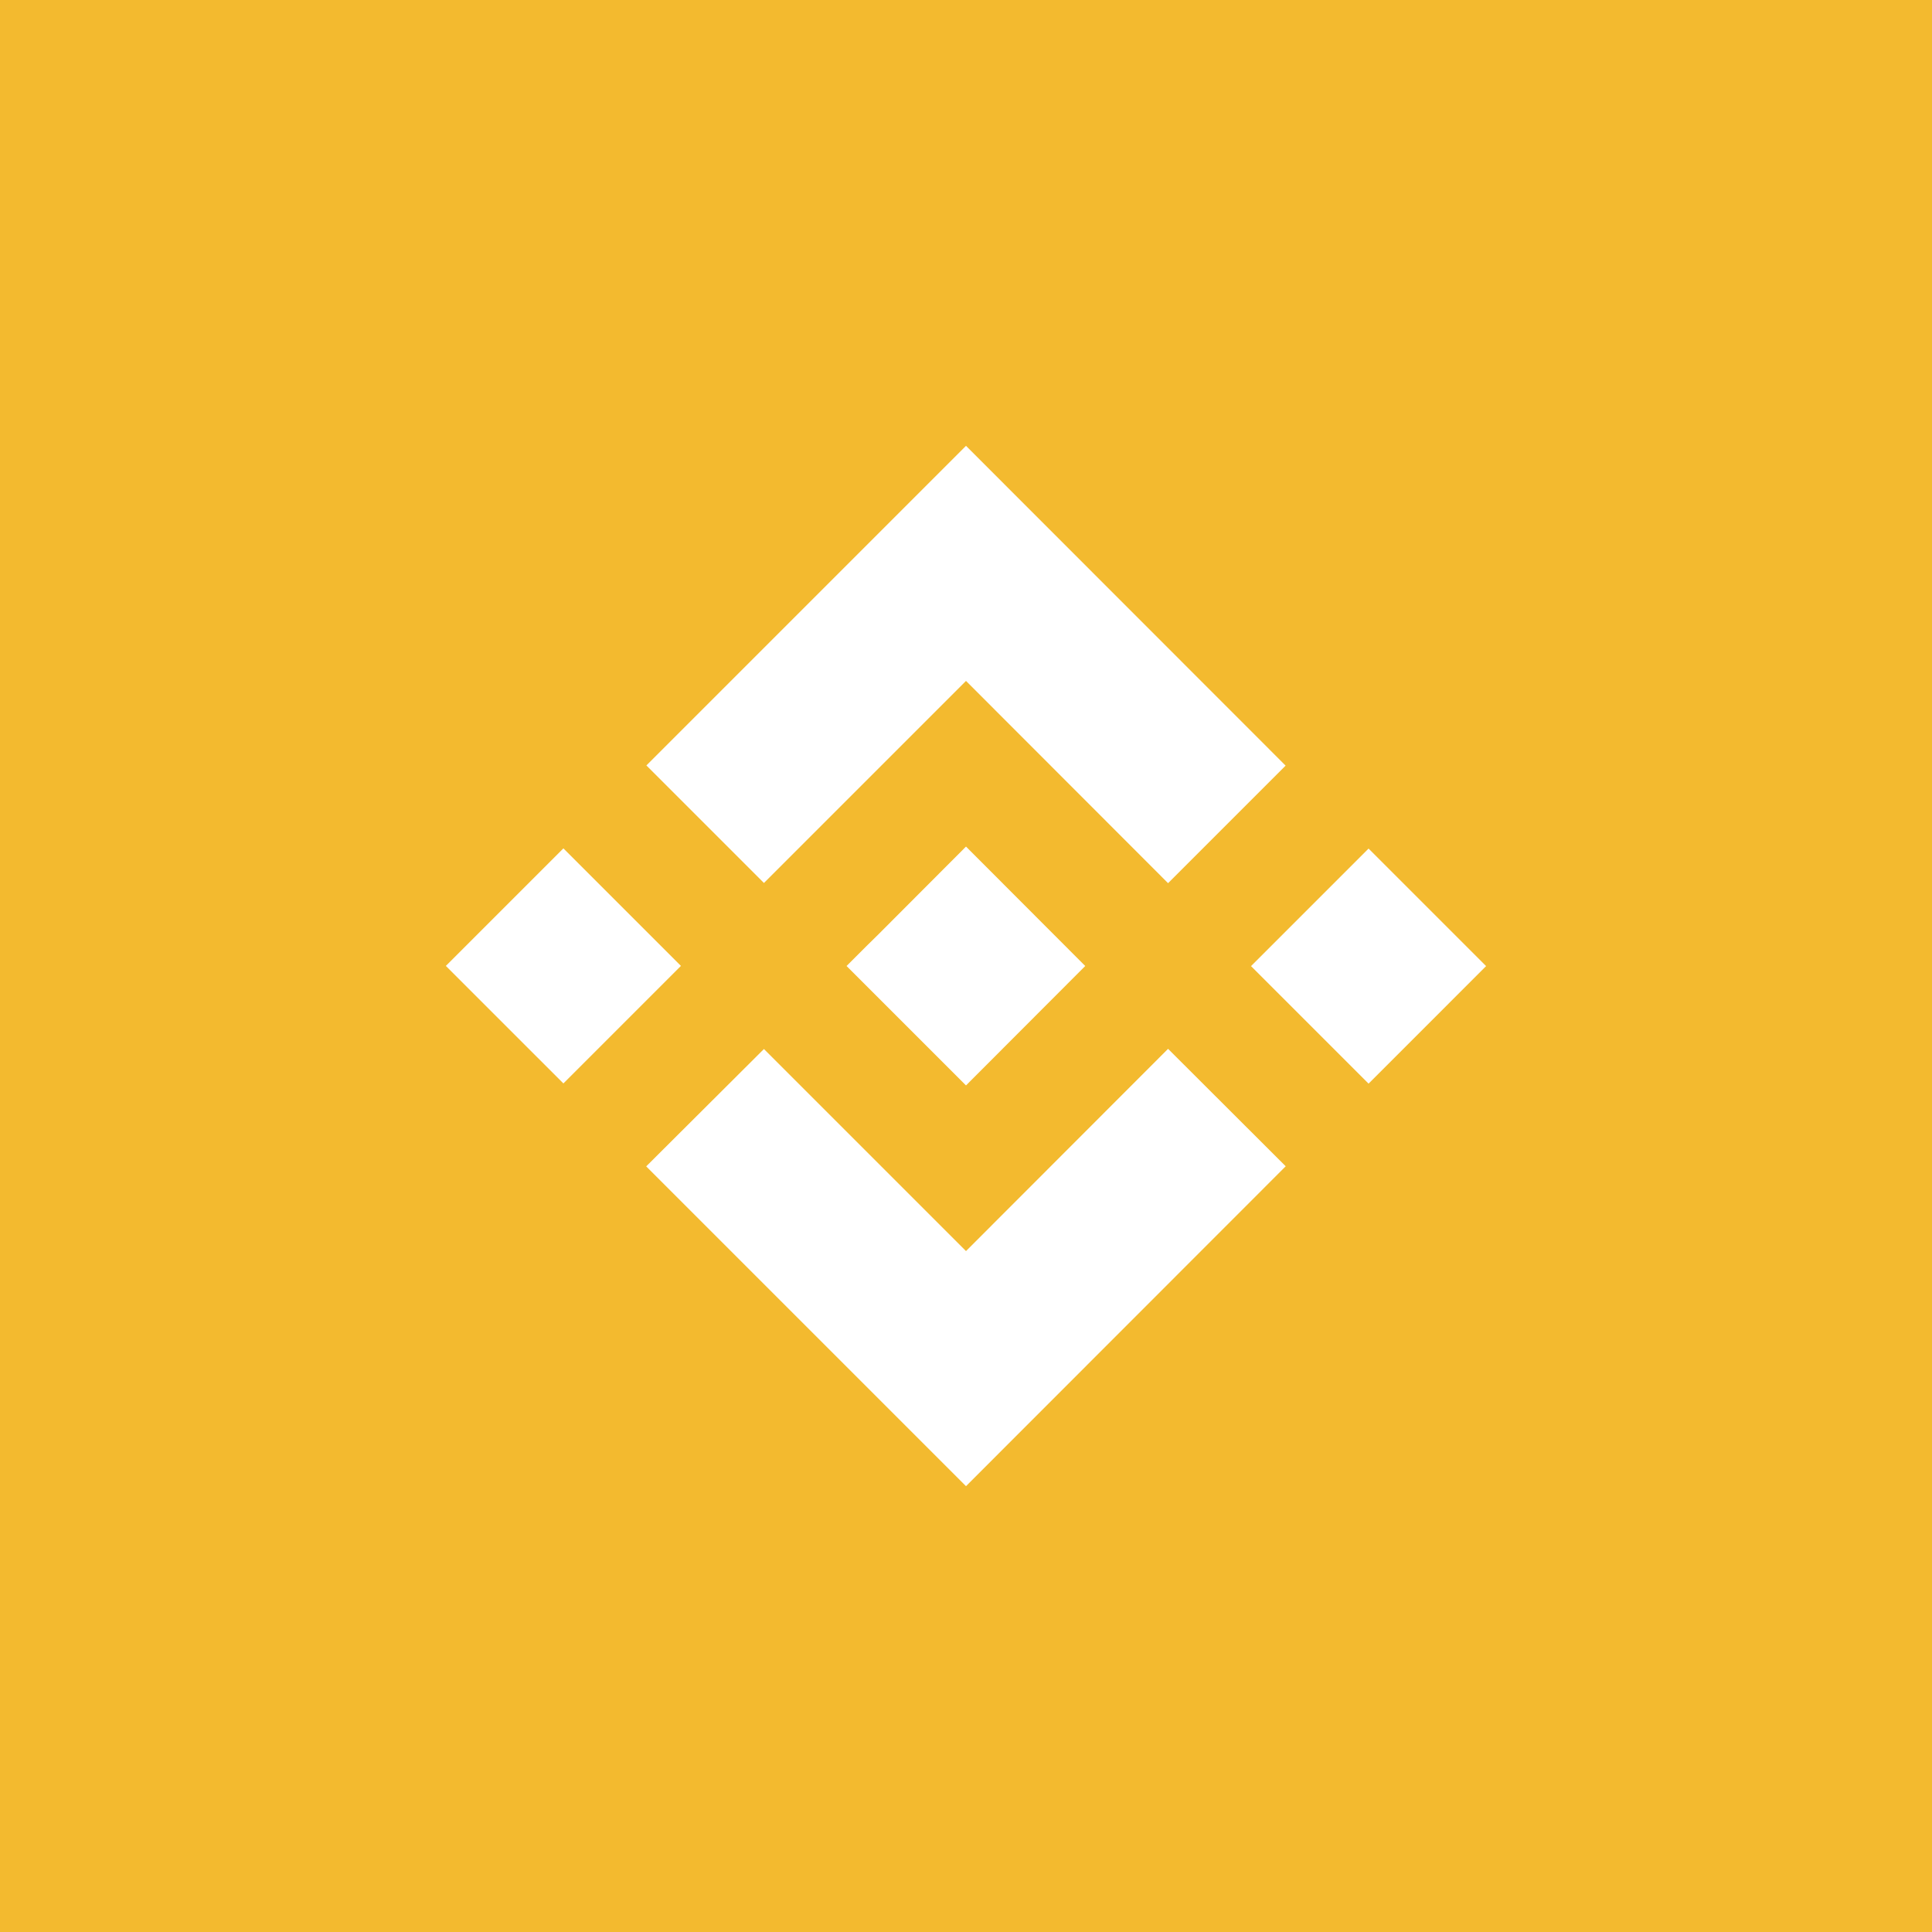
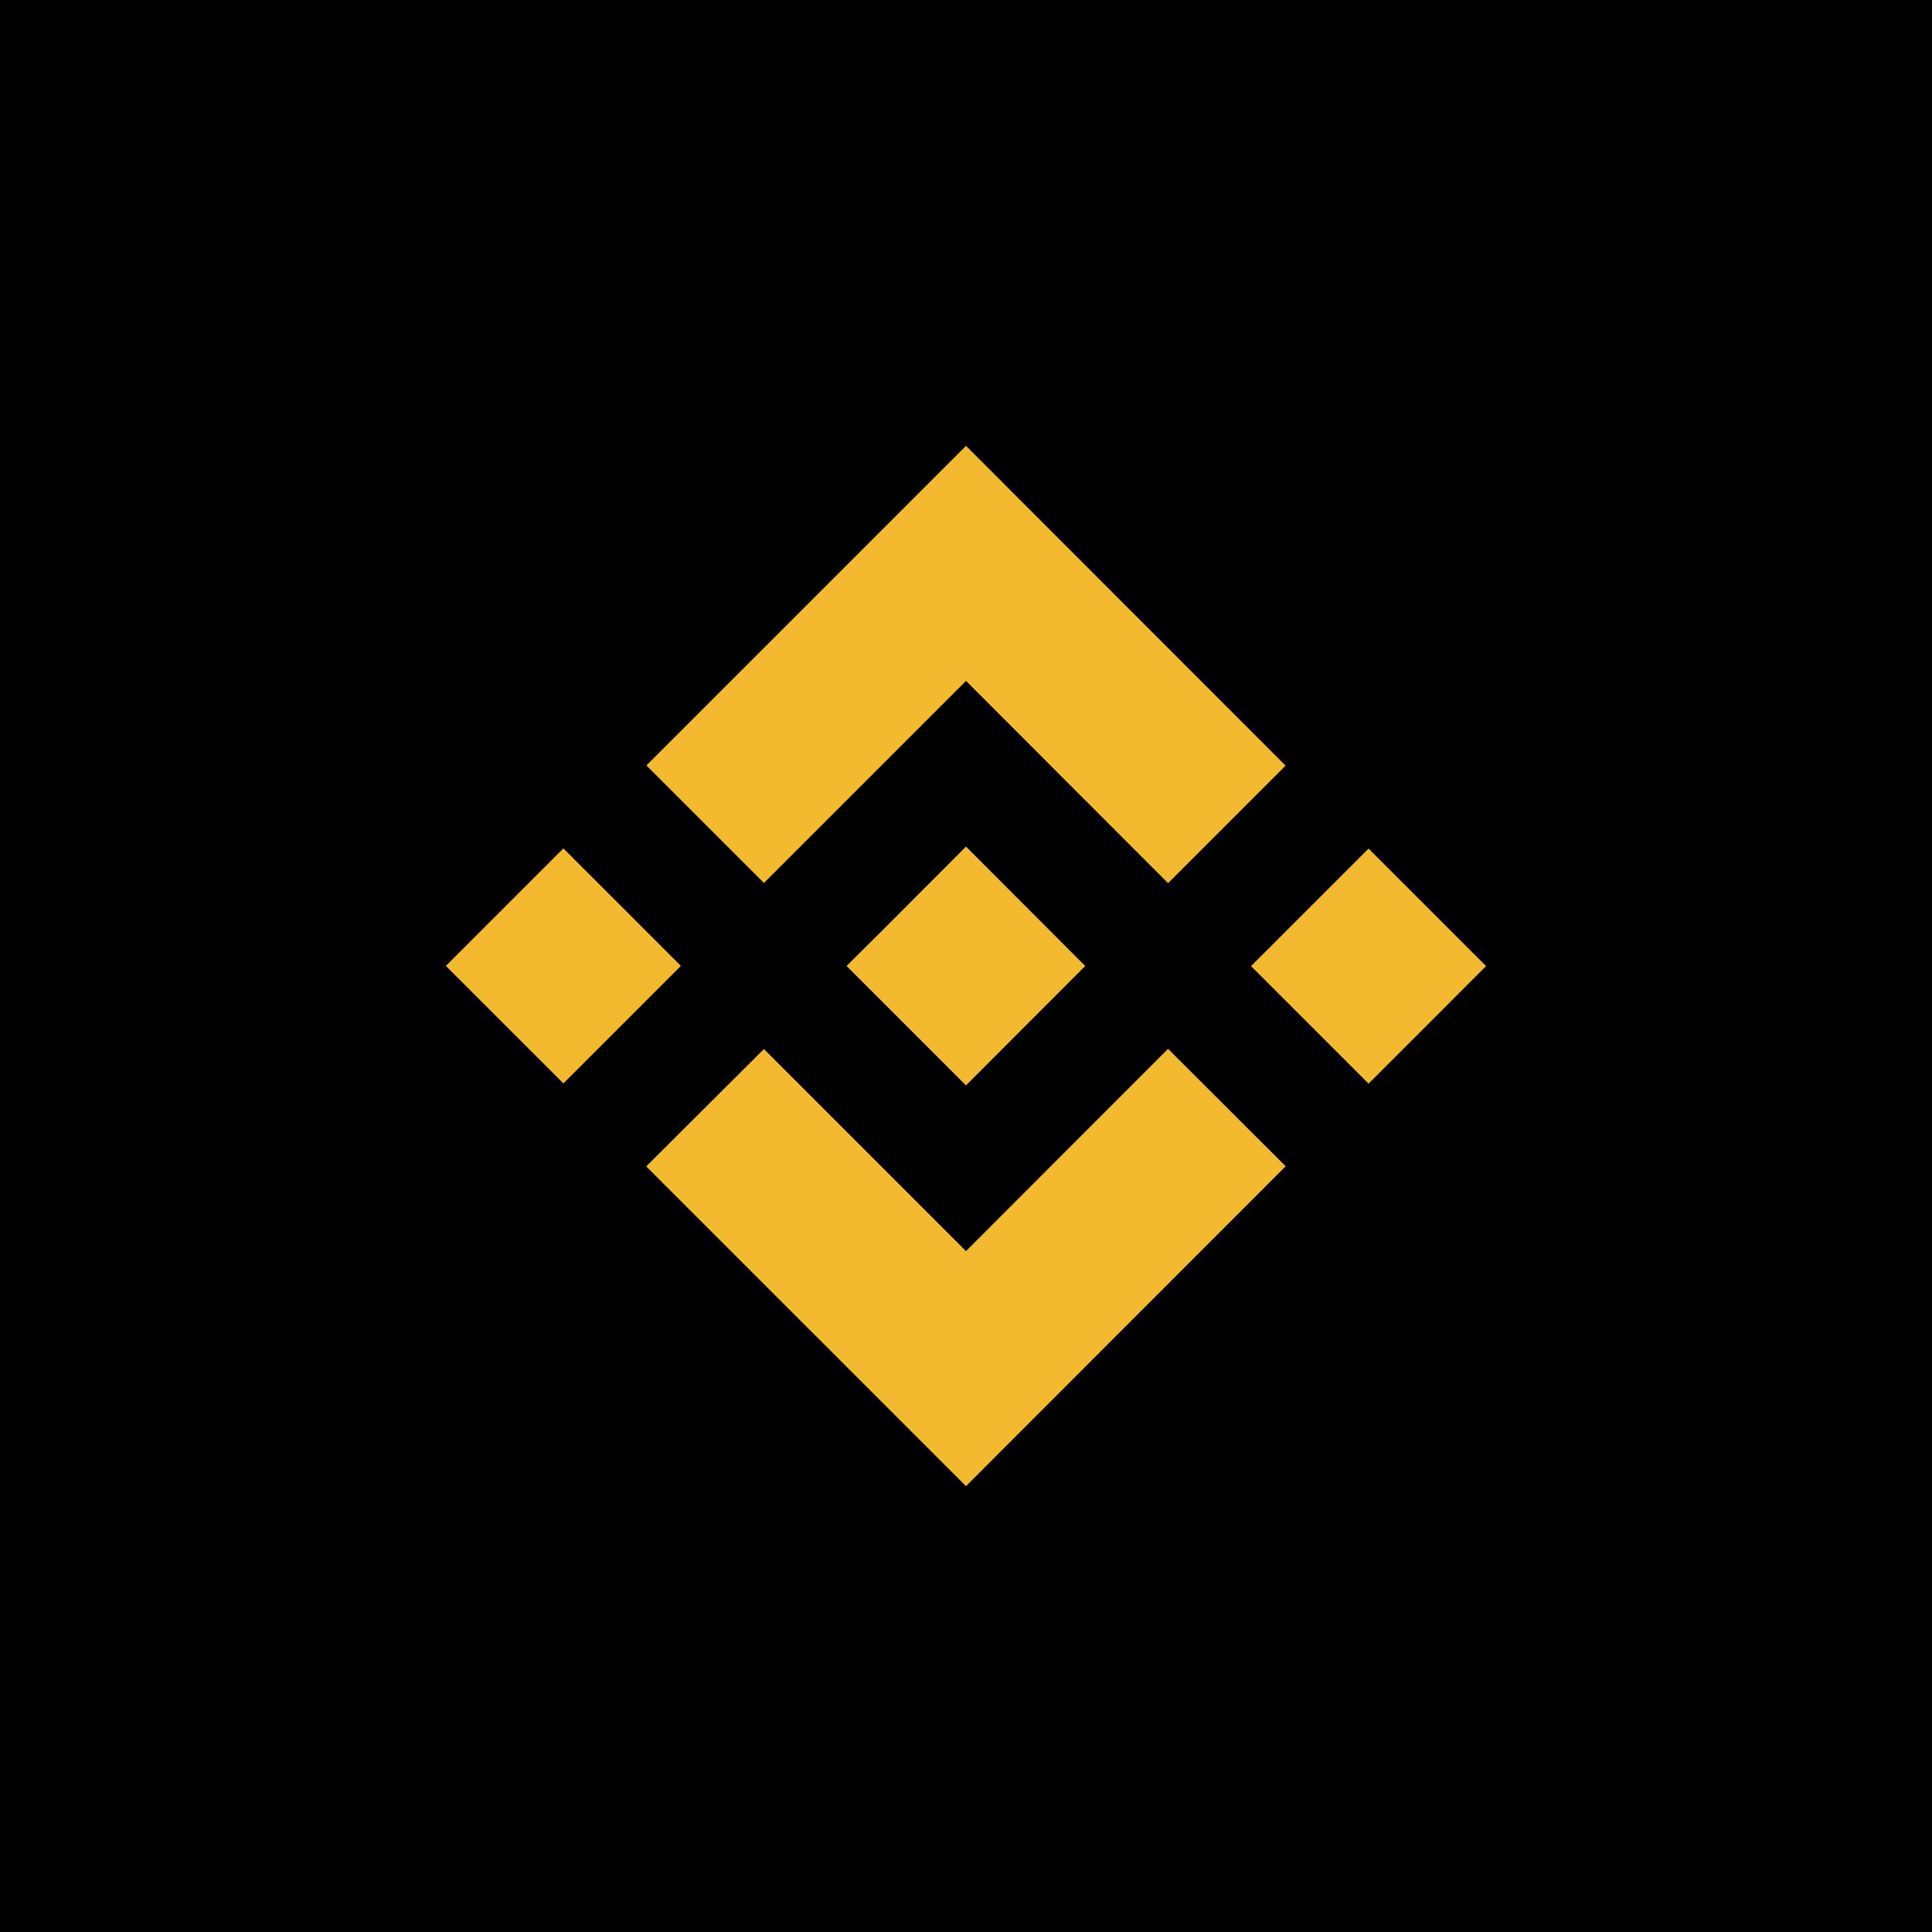
<svg xmlns="http://www.w3.org/2000/svg" width="800px" height="800px" viewBox="0 0 1024 1024">
  <style>
-       .st1{fill:#fff}
+       .st1{fill:#f3ba2f}
   </style>
-   <rect x="0" y="0" width="1024" height="1024" fill="#f3ba2f" />
+   <rect x="0" y="0" width="1024" height="1024" fill="#000" />
  <path class="st1" d="M404.9 468 512 360.9l107.1 107.2 62.3-62.3L512 236.3 342.6 405.7z" />
  <path transform="rotate(-45.001 298.629 511.998)" class="st1" d="M254.6 467.9h88.1V556h-88.1z" />
  <path class="st1" d="M404.9 556 512 663.1l107.1-107.2 62.4 62.3h-.1L512 787.7 342.6 618.3l-.1-.1z" />
  <path transform="rotate(-45.001 725.364 512.032)" class="st1" d="M681.3 468h88.1v88.1h-88.1z" />
  <path class="st1" d="M575.2 512 512 448.7l-46.7 46.8-5.4 5.3-11.1 11.1-.1.1.1.1 63.2 63.2 63.2-63.3z" />
</svg>
